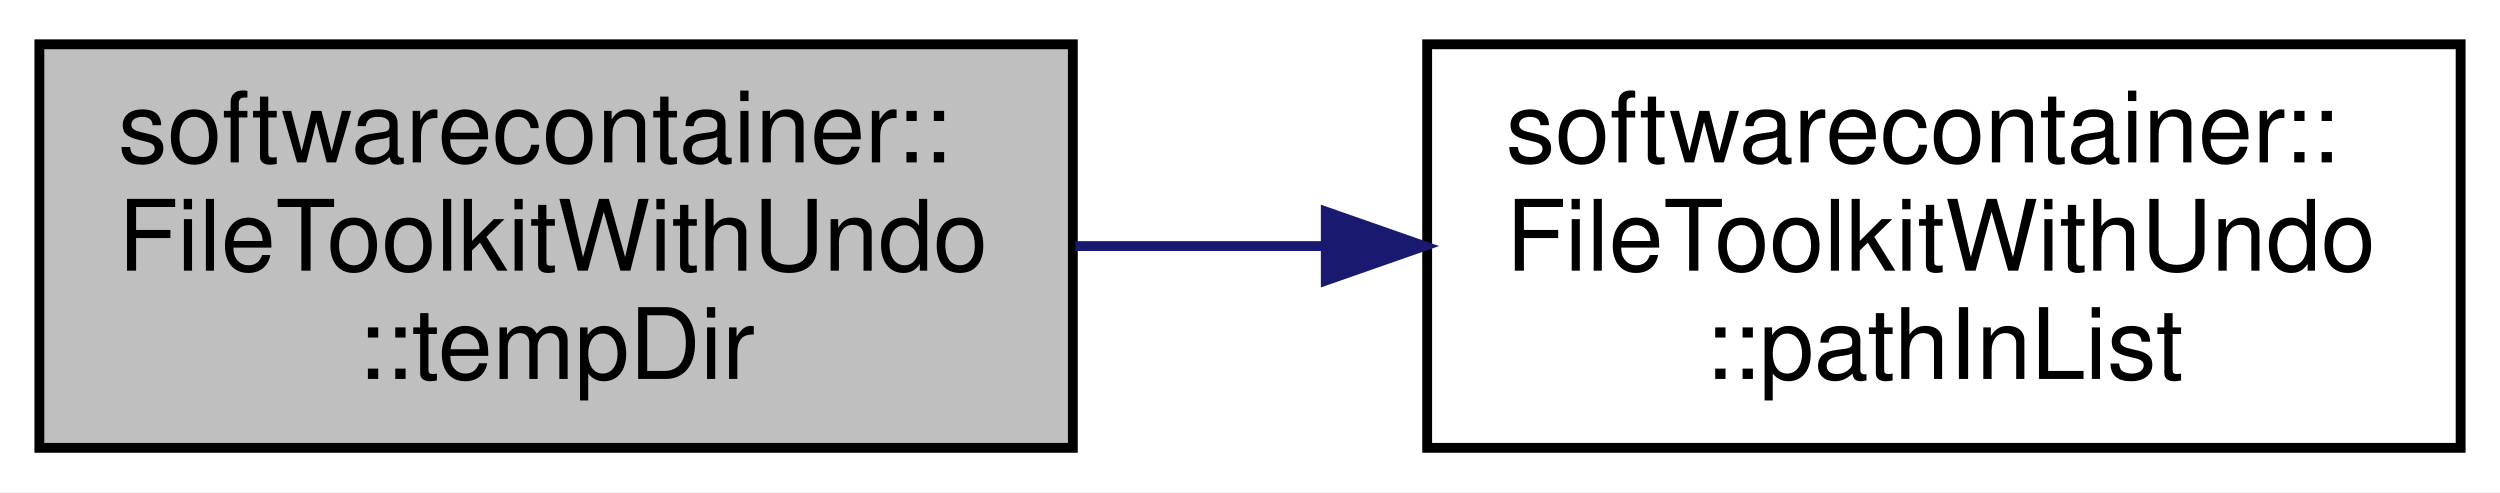
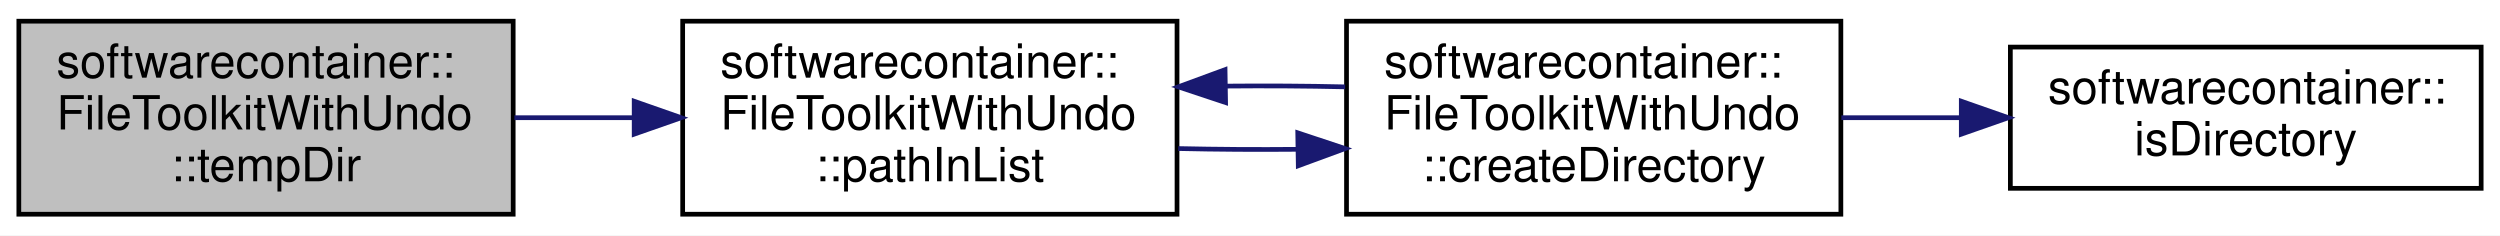
- <svg xmlns="http://www.w3.org/2000/svg" xmlns:xlink="http://www.w3.org/1999/xlink" width="254pt" height="50pt" viewBox="0.00 0.00 254.00 50.00">
+ <svg xmlns="http://www.w3.org/2000/svg" xmlns:xlink="http://www.w3.org/1999/xlink" width="531pt" height="50pt" viewBox="0.00 0.00 531.00 50.00">
  <g id="graph0" class="graph" transform="scale(1 1) rotate(0) translate(4 46)">
-     <polygon fill="white" stroke="none" points="-4,4 -4,-46 250,-46 250,4 -4,4" />
+     <polygon fill="white" stroke="none" points="-4,4 -4,-46 527,-46 527,4 -4,4" />
    <g id="node1" class="node">
      <polygon fill="#bfbfbf" stroke="black" points="0,-0.5 0,-41.5 105,-41.5 105,-0.5 0,-0.5" />
      <text text-anchor="start" x="8" y="-29.5" font-family="Helvetica,sans-Serif" font-size="10.00">softwarecontainer::</text>
      <text text-anchor="start" x="8" y="-18.5" font-family="Helvetica,sans-Serif" font-size="10.00">FileToolkitWithUndo</text>
      <text text-anchor="middle" x="52.5" y="-7.5" font-family="Helvetica,sans-Serif" font-size="10.00">::tempDir</text>
    </g>
    <g id="node2" class="node">
      <g id="a_node2">
        <a xlink:href="classsoftwarecontainer_1_1_file_toolkit_with_undo.html#a44a19890b72a635b3134cb2a07fc0875" target="_top" xlink:title="checks whether given path is already added to clean up handlers or not ">
          <polygon fill="white" stroke="black" points="141,-0.5 141,-41.5 246,-41.5 246,-0.5 141,-0.5" />
          <text text-anchor="start" x="149" y="-29.5" font-family="Helvetica,sans-Serif" font-size="10.00">softwarecontainer::</text>
          <text text-anchor="start" x="149" y="-18.5" font-family="Helvetica,sans-Serif" font-size="10.00">FileToolkitWithUndo</text>
          <text text-anchor="middle" x="193.5" y="-7.5" font-family="Helvetica,sans-Serif" font-size="10.00">::pathInList</text>
        </a>
      </g>
    </g>
    <g id="edge1" class="edge">
      <path fill="none" stroke="midnightblue" d="M105.258,-21C113.49,-21 122.077,-21 130.514,-21" />
      <polygon fill="midnightblue" stroke="midnightblue" points="130.698,-24.5 140.698,-21 130.698,-17.5 130.698,-24.5" />
    </g>
+     <g id="node3" class="node">
+       <g id="a_node3">
+         <a xlink:href="classsoftwarecontainer_1_1_file_toolkit_with_undo.html#a35eb42bdace2695fb3e96cb84a535213" target="_top" xlink:title="createDirectory Create a directory, and if successful append it to a list of dirs to be deleted in th...">
+           <polygon fill="white" stroke="black" points="282,-0.5 282,-41.5 387,-41.5 387,-0.5 282,-0.5" />
+           <text text-anchor="start" x="290" y="-29.5" font-family="Helvetica,sans-Serif" font-size="10.00">softwarecontainer::</text>
+           <text text-anchor="start" x="290" y="-18.5" font-family="Helvetica,sans-Serif" font-size="10.00">FileToolkitWithUndo</text>
+           <text text-anchor="middle" x="334.5" y="-7.5" font-family="Helvetica,sans-Serif" font-size="10.00">::createDirectory</text>
+         </a>
+       </g>
+     </g>
+     <g id="edge2" class="edge">
+       <path fill="none" stroke="midnightblue" d="M246.258,-14.449C254.49,-14.261 263.077,-14.206 271.514,-14.285" />
+       <polygon fill="midnightblue" stroke="midnightblue" points="271.643,-17.788 281.698,-14.448 271.756,-10.789 271.643,-17.788" />
+     </g>
+     <g id="edge4" class="edge">
+       <path fill="none" stroke="midnightblue" d="M281.698,-27.552C273.466,-27.74 264.878,-27.794 256.441,-27.714" />
+       <polygon fill="midnightblue" stroke="midnightblue" points="256.314,-24.212 246.258,-27.551 256.201,-31.211 256.314,-24.212" />
+     </g>
+     <g id="node4" class="node">
+       <g id="a_node4">
+         <a xlink:href="namespacesoftwarecontainer.html#a44f64c34c09d1ffdb18428b41f0d9e91" target="_top" xlink:title="isDirectory Check if path is a directory ">
+           <polygon fill="white" stroke="black" points="423,-6 423,-36 523,-36 523,-6 423,-6" />
+           <text text-anchor="start" x="431" y="-24" font-family="Helvetica,sans-Serif" font-size="10.00">softwarecontainer::</text>
+           <text text-anchor="middle" x="473" y="-13" font-family="Helvetica,sans-Serif" font-size="10.00">isDirectory</text>
+         </a>
+       </g>
+     </g>
+     <g id="edge3" class="edge">
+       <path fill="none" stroke="midnightblue" d="M387.105,-21C395.371,-21 403.983,-21 412.416,-21" />
+       <polygon fill="midnightblue" stroke="midnightblue" points="412.579,-24.5 422.579,-21 412.579,-17.5 412.579,-24.5" />
+     </g>
  </g>
</svg>
